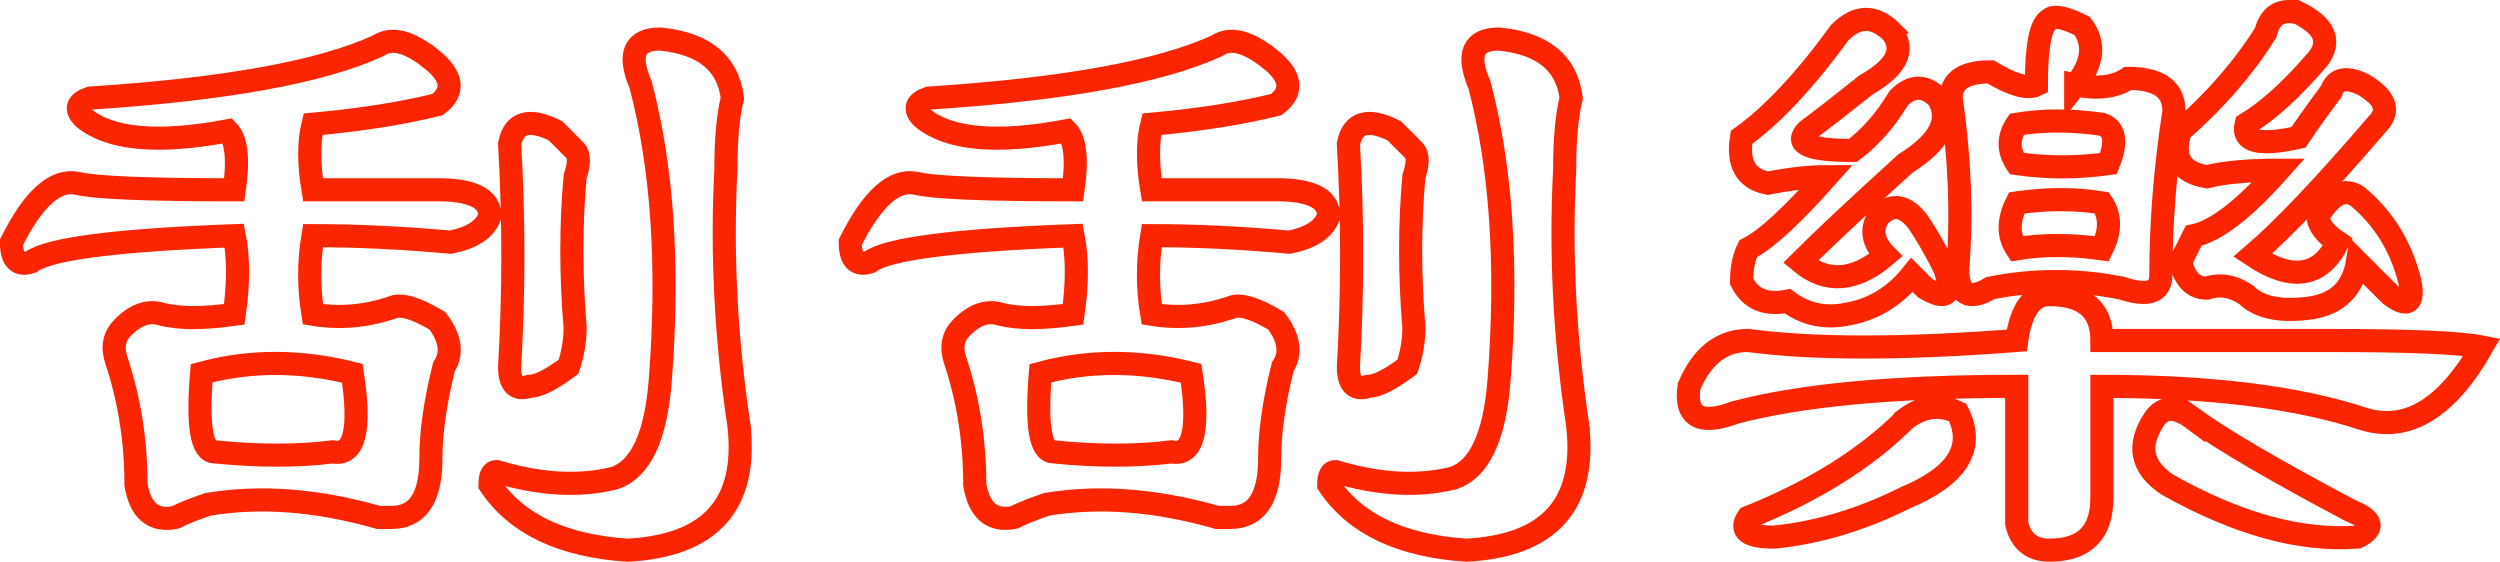
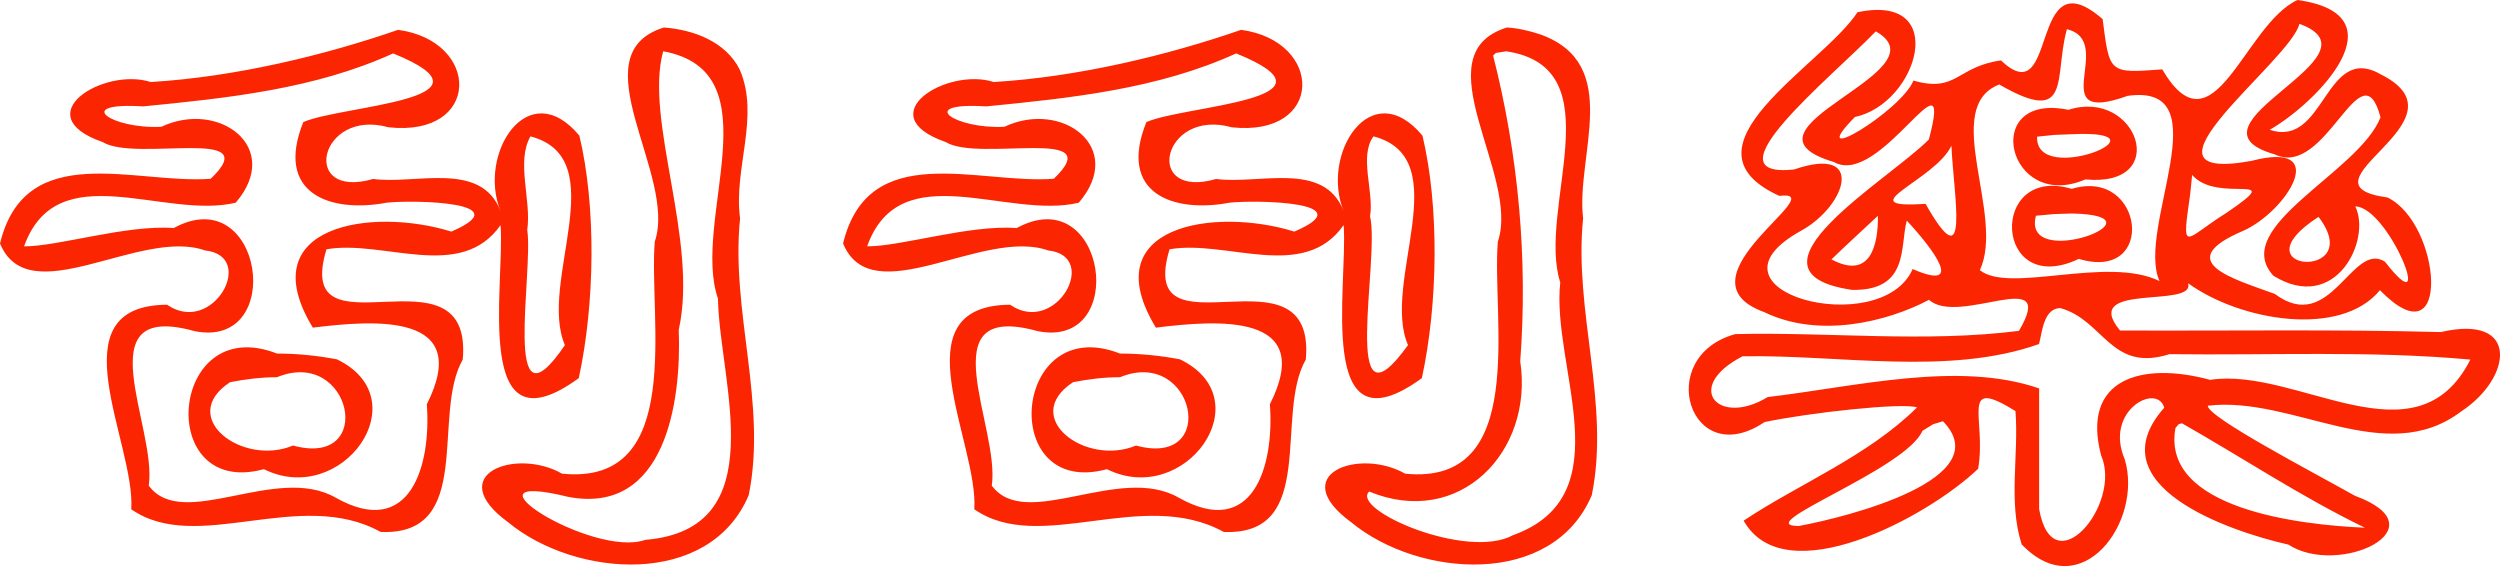
- <svg xmlns="http://www.w3.org/2000/svg" width="75.706mm" height="17.011mm" viewBox="0 0 75.706 17.011" version="1.1" id="svg1">
+ <svg xmlns="http://www.w3.org/2000/svg" width="116.118mm" height="26.291mm" viewBox="0 0 116.118 26.291" version="1.1" id="svg1">
  <defs id="defs1" />
-   <g id="layer1" transform="translate(-42.25886,-244.9571)">
-     <path d="m 55.309,246.735 q 0.992,0.794 0.198,1.389 -1.587,0.397 -3.77,0.595 -0.198,0.794 0,1.984 h 3.77 q 1.587,0 1.587,0.794 -0.198,0.595 -1.191,0.794 -2.183,-0.198 -4.167,-0.198 -0.198,1.191 0,2.381 1.191,0.198 2.381,-0.198 0.397,-0.198 1.389,0.397 0.595,0.794 0.198,1.389 -0.397,1.587 -0.397,2.778 0,1.786 -1.191,1.786 -0.198,0 -0.397,0 -2.778,-0.794 -5.159,-0.397 -0.595,0.198 -0.992,0.397 -0.992,0.198 -1.191,-0.992 0,-1.984 -0.595,-3.77 -0.198,-0.595 0.198,-0.992 0.595,-0.595 1.191,-0.397 0.794,0.198 2.183,0 0.198,-1.389 0,-2.381 -5.358,0.198 -6.152,0.794 -0.595,0.198 -0.595,-0.595 0.992,-1.984 1.984,-1.786 0.794,0.198 4.763,0.198 0.198,-1.389 -0.198,-1.786 -3.175,0.595 -4.366,-0.397 -0.397,-0.397 0.198,-0.595 6.152,-0.397 8.731,-1.587 0.595,-0.397 1.587,0.397 z m -2.381,9.525 q -2.381,-0.595 -4.564,0 -0.198,2.381 0.397,2.381 1.984,0.198 3.572,0 0.992,0.198 0.595,-2.381 z m 6.747,-5.953 q -0.198,2.183 0,4.564 0,0.595 -0.198,1.191 -0.794,0.595 -1.191,0.595 -0.595,0.198 -0.595,-0.595 0.198,-3.373 0,-6.747 0.198,-0.992 1.389,-0.397 0.198,0.198 0.595,0.595 0.198,0.198 0,0.794 z m 4.961,7.541 q 0.397,3.572 -3.373,3.77 -2.977,-0.198 -4.167,-1.984 0,-0.397 0.198,-0.397 1.984,0.595 3.572,0.198 1.191,-0.397 1.389,-2.977 0.397,-5.159 -0.595,-8.93 -0.595,-1.389 0.595,-1.389 1.984,0.198 2.183,1.786 -0.198,0.794 -0.198,2.183 -0.198,3.77 0.397,7.739 z m 16.073,-11.113 q 0.992,0.794 0.198,1.389 -1.587,0.397 -3.77,0.595 -0.198,0.794 0,1.984 h 3.77 q 1.587,0 1.587,0.794 -0.198,0.595 -1.191,0.794 -2.183,-0.198 -4.167,-0.198 -0.198,1.191 0,2.381 1.191,0.198 2.381,-0.198 0.397,-0.198 1.389,0.397 0.595,0.794 0.198,1.389 -0.397,1.587 -0.397,2.778 0,1.786 -1.191,1.786 -0.198,0 -0.397,0 -2.778,-0.794 -5.159,-0.397 -0.595,0.198 -0.992,0.397 -0.992,0.198 -1.191,-0.992 0,-1.984 -0.595,-3.77 -0.198,-0.595 0.198,-0.992 0.595,-0.595 1.191,-0.397 0.794,0.198 2.183,0 0.198,-1.389 0,-2.381 -5.358,0.198 -6.152,0.794 -0.595,0.198 -0.595,-0.595 0.992,-1.984 1.984,-1.786 0.794,0.198 4.763,0.198 0.198,-1.389 -0.198,-1.786 -3.175,0.595 -4.366,-0.397 -0.397,-0.397 0.198,-0.595 6.152,-0.397 8.731,-1.587 0.595,-0.397 1.587,0.397 z m -2.381,9.525 q -2.381,-0.595 -4.564,0 -0.198,2.381 0.397,2.381 1.984,0.198 3.572,0 0.992,0.198 0.595,-2.381 z m 6.747,-5.953 q -0.198,2.183 0,4.564 0,0.595 -0.198,1.191 -0.794,0.595 -1.191,0.595 -0.595,0.198 -0.595,-0.595 0.198,-3.373 0,-6.747 0.198,-0.992 1.389,-0.397 0.198,0.198 0.595,0.595 0.198,0.198 0,0.794 z m 4.961,7.541 q 0.397,3.572 -3.373,3.77 -2.977,-0.198 -4.167,-1.984 0,-0.397 0.198,-0.397 1.984,0.595 3.572,0.198 1.191,-0.397 1.389,-2.977 0.397,-5.159 -0.595,-8.93 -0.595,-1.389 0.595,-1.389 1.984,0.198 2.183,1.786 -0.198,0.794 -0.198,2.183 -0.198,3.77 0.397,7.739 z m 14.287,-3.969 q 1.587,0 1.587,1.389 h 6.945 q 3.572,0 4.564,0.198 -1.587,2.778 -3.572,2.183 -2.977,-0.992 -7.938,-0.992 v 3.373 q 0,1.587 -1.587,1.587 -0.794,0 -0.992,-0.794 v -4.167 q -5.556,0 -8.533,0.794 -1.587,0.595 -1.389,-0.794 0.595,-1.389 1.786,-1.389 2.977,0.397 8.136,0 0.198,-1.389 0.992,-1.389 z m -4.366,3.77 q 0.794,-0.595 1.588,-0.198 0.794,1.587 -1.588,2.58 -1.984,0.992 -3.969,1.191 -1.191,0 -0.794,-0.595 2.977,-1.191 4.763,-2.977 z m 8.731,0 q 1.389,0.992 4.763,2.778 0.992,0.397 0.198,0.794 -2.58,0.198 -5.755,-1.587 -1.191,-0.794 -0.397,-1.984 0.397,-0.595 1.191,0 z m -3.572,-10.12 q 0.992,0.198 1.587,-0.198 1.389,0 1.389,0.992 -0.397,2.58 -0.397,4.961 0,0.794 -1.191,0.397 -1.984,-0.397 -3.969,0 -0.992,0.595 -0.992,-0.595 0.198,-2.381 -0.198,-5.159 0,-0.794 1.191,-0.794 0.992,0.595 1.389,0.397 0,-1.786 0.397,-1.984 0.198,-0.198 0.992,0.198 0.595,0.794 -0.198,1.786 z m 0.794,3.572 q -1.191,-0.198 -2.58,0 -0.397,0.794 0,1.389 1.191,-0.198 2.58,0 0.397,-0.794 0,-1.389 z m 0,-2.381 q -1.389,-0.198 -2.58,0 -0.397,0.595 0,1.191 1.389,0.198 2.778,0 0.397,-0.992 -0.198,-1.191 z m -6.35,-2.778 q 0.595,0.794 -0.794,1.587 -0.992,0.794 -1.786,1.389 -0.595,0.595 1.389,0.595 0.794,-0.595 1.389,-1.587 0.595,-0.595 1.191,0 0.595,0.992 -0.992,1.984 -2.183,1.984 -3.175,2.977 1.191,0.992 2.58,-0.198 -0.595,-0.595 -0.198,-1.191 0.595,-0.595 1.191,0.198 0.397,0.595 0.794,1.389 0.397,1.191 -0.595,0.595 l -0.397,-0.397 q -0.794,0.992 -1.984,1.191 -0.992,0.198 -1.786,-0.397 -0.992,0.198 -1.389,-0.595 0,-0.595 0.198,-0.992 0.794,-0.397 2.381,-2.183 -0.794,0 -1.786,0.198 -0.992,-0.198 -0.794,-1.389 1.389,-0.992 2.977,-3.175 0.794,-0.794 1.587,0 z m 12.303,-0.595 q 1.191,0.595 0.595,1.389 -1.191,1.389 -2.183,1.984 -0.198,0.794 1.587,0.397 0.397,-0.595 0.992,-1.389 0.198,-0.595 0.992,-0.198 0.992,0.595 0.397,1.191 -2.381,2.778 -3.77,3.969 1.786,1.191 2.58,-0.397 -0.595,-0.397 -0.595,-0.794 0.595,-0.992 1.191,-0.595 1.191,0.992 1.587,2.58 0.198,0.992 -0.595,0.397 l -0.992,-0.992 q -0.198,1.191 -1.389,1.389 -1.389,0.198 -1.984,-0.397 -0.595,-0.397 -1.191,-0.198 -0.595,0 -0.794,-0.794 0.198,-0.397 0.397,-0.794 0.992,-0.198 2.58,-1.984 -1.389,0 -2.183,0.198 -1.191,-0.198 -0.794,-1.389 1.587,-1.389 2.58,-2.977 0.198,-0.794 0.992,-0.595 z" id="text4" style="font-size:25.4px;font-family:LiSu;-inkscape-font-specification:'LiSu, Normal';fill:none;stroke:#fb2502;stroke-width:0.7" aria-label="刮刮樂" />
+   <g id="layer1" transform="translate(-23.19341,-274.6762)">
+     <path d="m 129.906,274.676 c -2.48,1.136 -3.89,7.297 -6.283,3.222 -2.504,0.193 -2.442,0.173 -2.769,-2.335 -3.472,-3.017 -2.022,4.467 -4.723,1.92 -2.076,0.291 -2.033,1.515 -4.063,0.936 -0.575,1.426 -5.161,4.171 -2.719,1.691 2.927,-0.62 4.443,-5.776 0.119,-4.865 -1.627,2.492 -8.601,6.267 -3.629,8.529 2.587,-0.324 -4.998,3.839 -0.707,5.397 2.56,1.248 5.745,0.443 7.658,-0.57 1.392,1.258 6.016,-1.668 4.178,1.443 -4.378,0.554 -8.835,0.045 -13.177,0.151 -3.805,1.052 -2.1,6.421 1.36,4.085 2.063,-0.434 6.428,-0.916 7.083,-0.68 -2.296,2.273 -5.489,3.551 -8.053,5.258 1.904,3.395 8.523,-0.144 10.891,-2.409 0.405,-2.305 -0.913,-4.321 1.734,-2.681 0.161,2.051 -0.343,4.226 0.287,6.19 2.749,2.891 5.659,-1.048 4.789,-3.948 -0.968,-2.256 1.499,-3.57 1.834,-2.397 -3.205,3.613 3.015,5.739 5.768,6.359 2.322,1.515 7.192,-0.76 3.094,-2.266 -1.918,-1.079 -6.868,-3.661 -6.839,-4.186 3.982,-0.472 8.252,2.939 11.777,0.261 2.367,-1.556 2.727,-4.538 -0.952,-3.681 -4.965,-0.133 -9.934,-0.049 -14.901,-0.073 -1.89,-2.278 3.53,-0.997 3.16,-2.196 2.449,1.77 7.097,2.536 8.912,0.324 3.371,3.45 2.853,-3.102 0.352,-4.305 -4.504,-0.62 3.958,-3.543 -0.273,-5.698 -2.643,-1.561 -2.607,3.434 -5.197,2.551 2.14,-1.216 6.226,-5.337 1.289,-6.027 z m 0.087,1.106 c 4.111,1.5 -5.845,4.725 -1.143,6.065 2.395,1.15 4.013,-5.086 4.912,-1.724 -0.986,2.558 -7.046,5.088 -4.976,7.361 2.895,1.783 4.562,-1.662 3.804,-3.222 1.564,0.033 3.813,5.711 1.375,2.567 -1.535,-0.967 -2.508,3.444 -5.113,1.499 -1.93,-0.706 -4.843,-1.502 -1.441,-2.943 1.983,-0.899 4.116,-4.223 0.347,-3.234 -6.063,1.095 1.84,-4.653 2.236,-6.368 z m -75.963,0.171 c -4.033,1.253 0.632,6.843 -0.424,9.947 -0.295,3.569 1.441,11.357 -4.307,10.777 -2.127,-1.218 -5.566,0.024 -2.493,2.266 3.114,2.562 9.334,3.048 11.162,-1.264 0.868,-4.232 -0.844,-8.554 -0.4,-12.86 -0.315,-2.305 0.93,-4.721 -0.015,-6.906 -0.651,-1.308 -2.153,-1.856 -3.523,-1.96 z m 39.158,0 c -4.033,1.252 0.631,6.842 -0.424,9.946 -0.295,3.57 1.441,11.358 -4.308,10.778 -2.127,-1.218 -5.564,0.025 -2.492,2.266 3.114,2.562 9.334,3.048 11.162,-1.264 0.869,-4.232 -0.845,-8.554 -0.401,-12.86 -0.352,-2.914 1.874,-7.164 -1.993,-8.546 -0.495,-0.162 -1.023,-0.29 -1.544,-0.32 z m 26.006,0.08 c 2.34,0.564 -1.155,4.525 2.822,3.095 4.403,-0.618 0.374,6.183 1.482,8.603 -2.443,-1.188 -6.967,0.598 -8.346,-0.506 1.192,-2.552 -1.838,-7.56 0.901,-8.625 3.408,1.971 2.524,-0.342 3.141,-2.566 z m -77.511,0.029 c -3.41,1.181 -7.569,2.189 -11.49,2.424 -2.182,-0.703 -5.807,1.542 -2.233,2.788 1.547,0.95 7.619,-0.771 5.02,1.706 -3.503,0.264 -8.608,-1.861 -9.786,3.006 1.347,3.253 6.508,-0.749 9.525,0.323 2.428,0.257 0.355,3.987 -1.765,2.521 -5.257,0.031 -1.459,6.419 -1.664,9.5 3.059,2.134 7.81,-1.034 11.585,1.054 4.39,0.184 2.343,-5.437 3.812,-8.008 0.492,-5.584 -7.924,0.141 -6.33,-5.121 2.645,-0.464 6.235,1.527 8.086,-1.124 0.211,2.798 -1.344,10.732 3.633,7.108 0.758,-3.499 0.809,-7.993 0.028,-11.263 -2.391,-2.865 -4.742,0.864 -3.661,3.507 -0.901,-2.357 -3.942,-1.228 -5.917,-1.494 -3.434,0.99 -2.507,-3.305 0.718,-2.4 4.304,0.465 4.292,-4.003 0.439,-4.527 z m 39.158,0 c -3.404,1.179 -7.569,2.189 -11.49,2.424 -2.182,-0.703 -5.807,1.542 -2.233,2.788 1.547,0.949 7.619,-0.771 5.02,1.706 -3.502,0.264 -8.61,-1.861 -9.786,3.006 1.346,3.253 6.507,-0.75 9.524,0.323 2.43,0.257 0.354,3.987 -1.764,2.521 -5.26,0.031 -1.46,6.418 -1.665,9.5 3.058,2.133 7.811,-1.033 11.586,1.054 4.391,0.183 2.34,-5.439 3.812,-8.011 0.489,-5.58 -7.924,0.144 -6.329,-5.118 2.645,-0.464 6.238,1.529 8.086,-1.126 0.211,2.798 -1.345,10.734 3.633,7.11 0.758,-3.499 0.809,-7.992 0.028,-11.263 -2.392,-2.865 -4.741,0.863 -3.661,3.507 -0.902,-2.357 -3.943,-1.227 -5.92,-1.494 -3.434,0.99 -2.503,-3.306 0.72,-2.4 4.304,0.465 4.292,-4.004 0.439,-4.527 z m 29.477,0.072 c 3.334,1.874 -7.097,4.536 -1.945,6.068 2.15,1.23 5.608,-5.581 4.412,-1.05 -1.821,1.861 -9.208,6.158 -3.572,6.988 2.675,0.053 2.219,-2.034 2.545,-3.217 1.303,1.407 2.689,3.299 0.273,2.25 -1.462,3.34 -10.292,1.028 -5.159,-1.793 2.077,-1.154 2.993,-3.986 -0.354,-2.83 -4.139,0.434 1.751,-4.284 3.8,-6.416 z m -56.322,0.924 c 5.212,0.95 1.298,7.845 2.544,11.485 0.068,3.864 2.643,10.714 -3.375,11.208 -2.456,0.871 -9.057,-3.34 -3.572,-1.995 4.515,0.854 5.26,-4.447 5.125,-7.759 0.928,-4.127 -1.608,-9.75 -0.722,-12.939 z m 39.158,0 c 5.08,0.761 1.409,7.32 2.509,10.733 -0.43,3.898 2.939,9.895 -2.191,11.741 -2.148,1.178 -7.562,-1.182 -6.686,-2.025 4.204,1.733 7.65,-1.86 7.018,-6.048 0.36,-4.765 -0.087,-9.599 -1.26,-14.203 l 0.129,-0.121 0.481,-0.076 z m -51.702,0.098 c 5.335,2.168 -2.395,2.409 -4.171,3.191 -1.341,3.327 1.256,4.24 3.877,3.742 1.299,-0.134 6.207,-0.034 2.998,1.344 -3.715,-1.155 -9.321,-0.281 -6.432,4.461 2.854,-0.354 7.45,-0.718 5.294,3.561 0.212,2.849 -0.772,6.287 -4.233,4.337 -2.765,-1.586 -7.108,1.581 -8.683,-0.56 0.399,-2.706 -3.016,-8.609 2.13,-7.175 4.278,0.859 3.177,-7.047 -0.971,-4.789 -2.188,-0.163 -5.398,0.863 -6.95,0.85 1.531,-4.267 6.508,-1.223 9.832,-2.028 2.206,-2.574 -0.791,-4.785 -3.457,-3.524 -2.293,0.116 -4.166,-1.156 -0.844,-0.948 3.933,-0.388 7.975,-0.805 11.609,-2.461 z m 39.158,0 c 5.335,2.167 -2.395,2.409 -4.171,3.191 -1.34,3.326 1.254,4.24 3.875,3.742 1.3,-0.134 6.211,-0.034 2.998,1.344 -3.716,-1.155 -9.32,-0.28 -6.43,4.461 2.854,-0.354 7.451,-0.717 5.294,3.561 0.212,2.848 -0.772,6.288 -4.233,4.337 -2.765,-1.586 -7.108,1.581 -8.684,-0.56 0.399,-2.706 -3.015,-8.609 2.131,-7.175 4.28,0.858 3.175,-7.047 -0.973,-4.789 -2.187,-0.164 -5.398,0.864 -6.948,0.849 1.532,-4.266 6.509,-1.223 9.832,-2.027 2.208,-2.574 -0.793,-4.785 -3.458,-3.524 -2.293,0.116 -4.163,-1.156 -0.842,-0.948 3.933,-0.388 7.975,-0.805 11.608,-2.461 z m 38.656,2.621 c -4.121,-0.845 -2.834,4.787 0.785,3.233 4.033,0.385 2.409,-4.256 -0.785,-3.233 z m 0.165,1.133 c 4.827,-0.229 -1.722,2.484 -1.619,0.114 l 0.796,-0.082 z m -71.599,0.1 c 3.907,1.027 0.34,6.79 1.6,9.695 -2.957,4.359 -1.451,-3.442 -1.75,-5.349 0.204,-1.375 -0.527,-3.166 0.15,-4.346 z m 39.158,0 c 3.905,1.028 0.342,6.791 1.601,9.695 -3.192,4.452 -1.289,-3.997 -1.763,-5.983 0.195,-1.128 -0.525,-2.796 0.162,-3.712 z m 26.842,0.431 c 0.088,2.216 0.899,6.418 -1.201,2.703 -3.662,0.242 0.448,-1.084 1.201,-2.703 z m 11.18,1.36 c 1.199,1.388 4.521,-0.23 1.595,1.761 -1.995,1.248 -2.092,1.992 -1.681,-0.903 l 0.086,-0.859 z m -5.591,0.648 c -3.878,-1.152 -3.625,5.132 0.328,3.251 3.646,1.102 3.026,-4.269 -0.328,-3.251 z m -0.009,1.143 c 4.661,0.087 -2.353,2.737 -1.654,0.104 l 0.841,-0.077 0.812,-0.026 z m -8.995,0.108 c 0.017,1.349 -0.346,2.993 -2.158,2.024 0.708,-0.686 1.438,-1.35 2.158,-2.024 z m 20.465,0.049 c 2.301,3.004 -3.965,2.563 0,0 z m -11.996,4.236 c 2.029,0.554 2.339,3.007 5.073,2.141 4.658,0.061 9.33,-0.172 13.976,0.252 -2.52,4.973 -8.038,0.322 -12.088,0.941 -3.193,-0.866 -5.998,-0.042 -5.064,3.502 0.999,2.278 -2.245,6.095 -2.877,2.499 0,-1.867 0,-3.735 0,-5.602 -3.753,-1.3 -8.545,-0.075 -12.608,0.4 -2.281,1.398 -3.95,-0.455 -1.169,-1.893 4.496,-0.083 9.576,0.921 13.771,-0.569 0.146,-0.521 0.202,-1.657 0.987,-1.67 z m -82.828,2.113 c -5.016,-1.965 -5.694,6.75 -0.608,5.37 3.625,1.799 7.241,-3.247 3.392,-5.102 -0.917,-0.174 -1.851,-0.267 -2.784,-0.268 z m 39.156,0 c -5.015,-1.964 -5.691,6.751 -0.606,5.37 3.626,1.8 7.238,-3.247 3.39,-5.102 -0.917,-0.174 -1.851,-0.267 -2.784,-0.268 z m -39.156,1.098 c 3.462,-1.418 4.638,4.241 0.745,3.174 -2.354,0.986 -5.398,-1.317 -2.925,-2.942 0.718,-0.141 1.448,-0.231 2.18,-0.231 z m 39.158,0 c 3.464,-1.417 4.636,4.242 0.743,3.174 -2.354,0.987 -5.398,-1.318 -2.925,-2.943 0.718,-0.141 1.449,-0.231 2.181,-0.231 z m 38.222,2.045 c 2.591,2.668 -4.398,4.443 -6.696,4.866 -2.352,0.003 4.977,-2.618 5.742,-4.419 l 0.496,-0.307 0.458,-0.14 z m 11.105,0.098 c 2.811,1.597 5.557,3.426 8.493,4.848 -3.001,-0.128 -9.48,-0.871 -8.799,-4.633 l 0.157,-0.182 0.149,-0.033 z" style="-inkscape-font-specification:'LiSu, Normal';fill:#fb2502;stroke-linecap:square;stroke-linejoin:round;paint-order:stroke fill markers" id="path5" />
  </g>
</svg>
